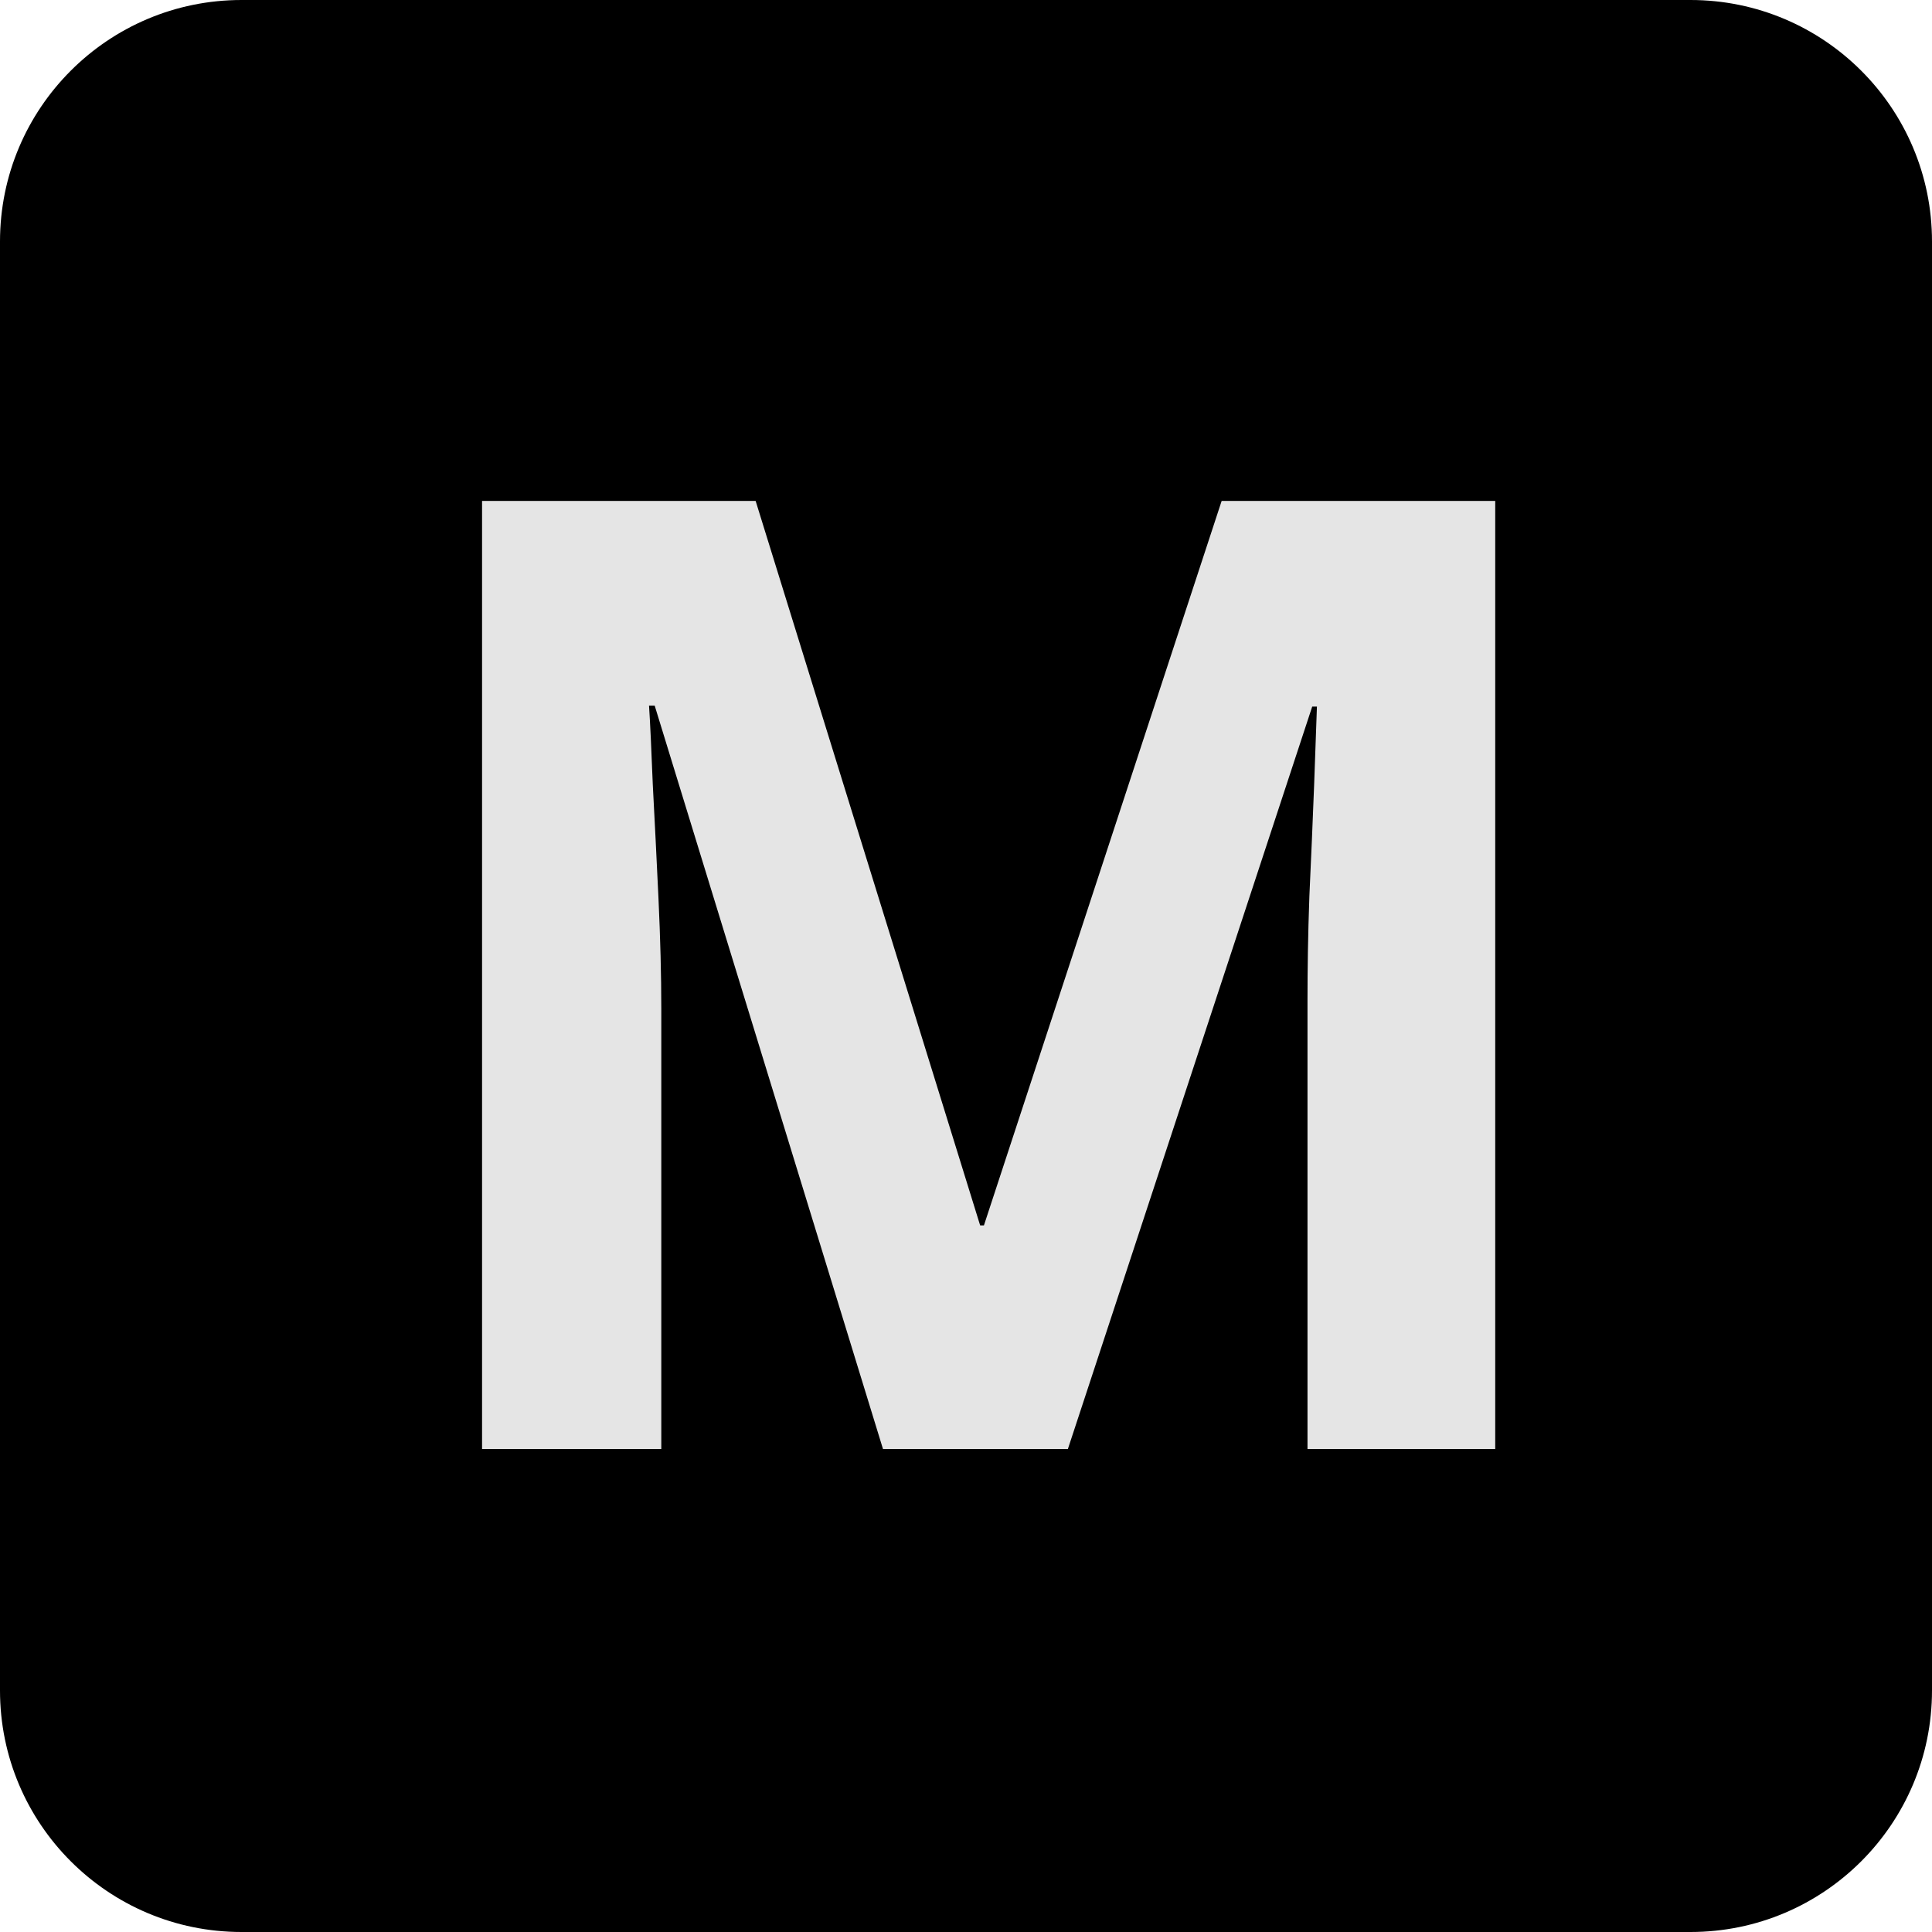
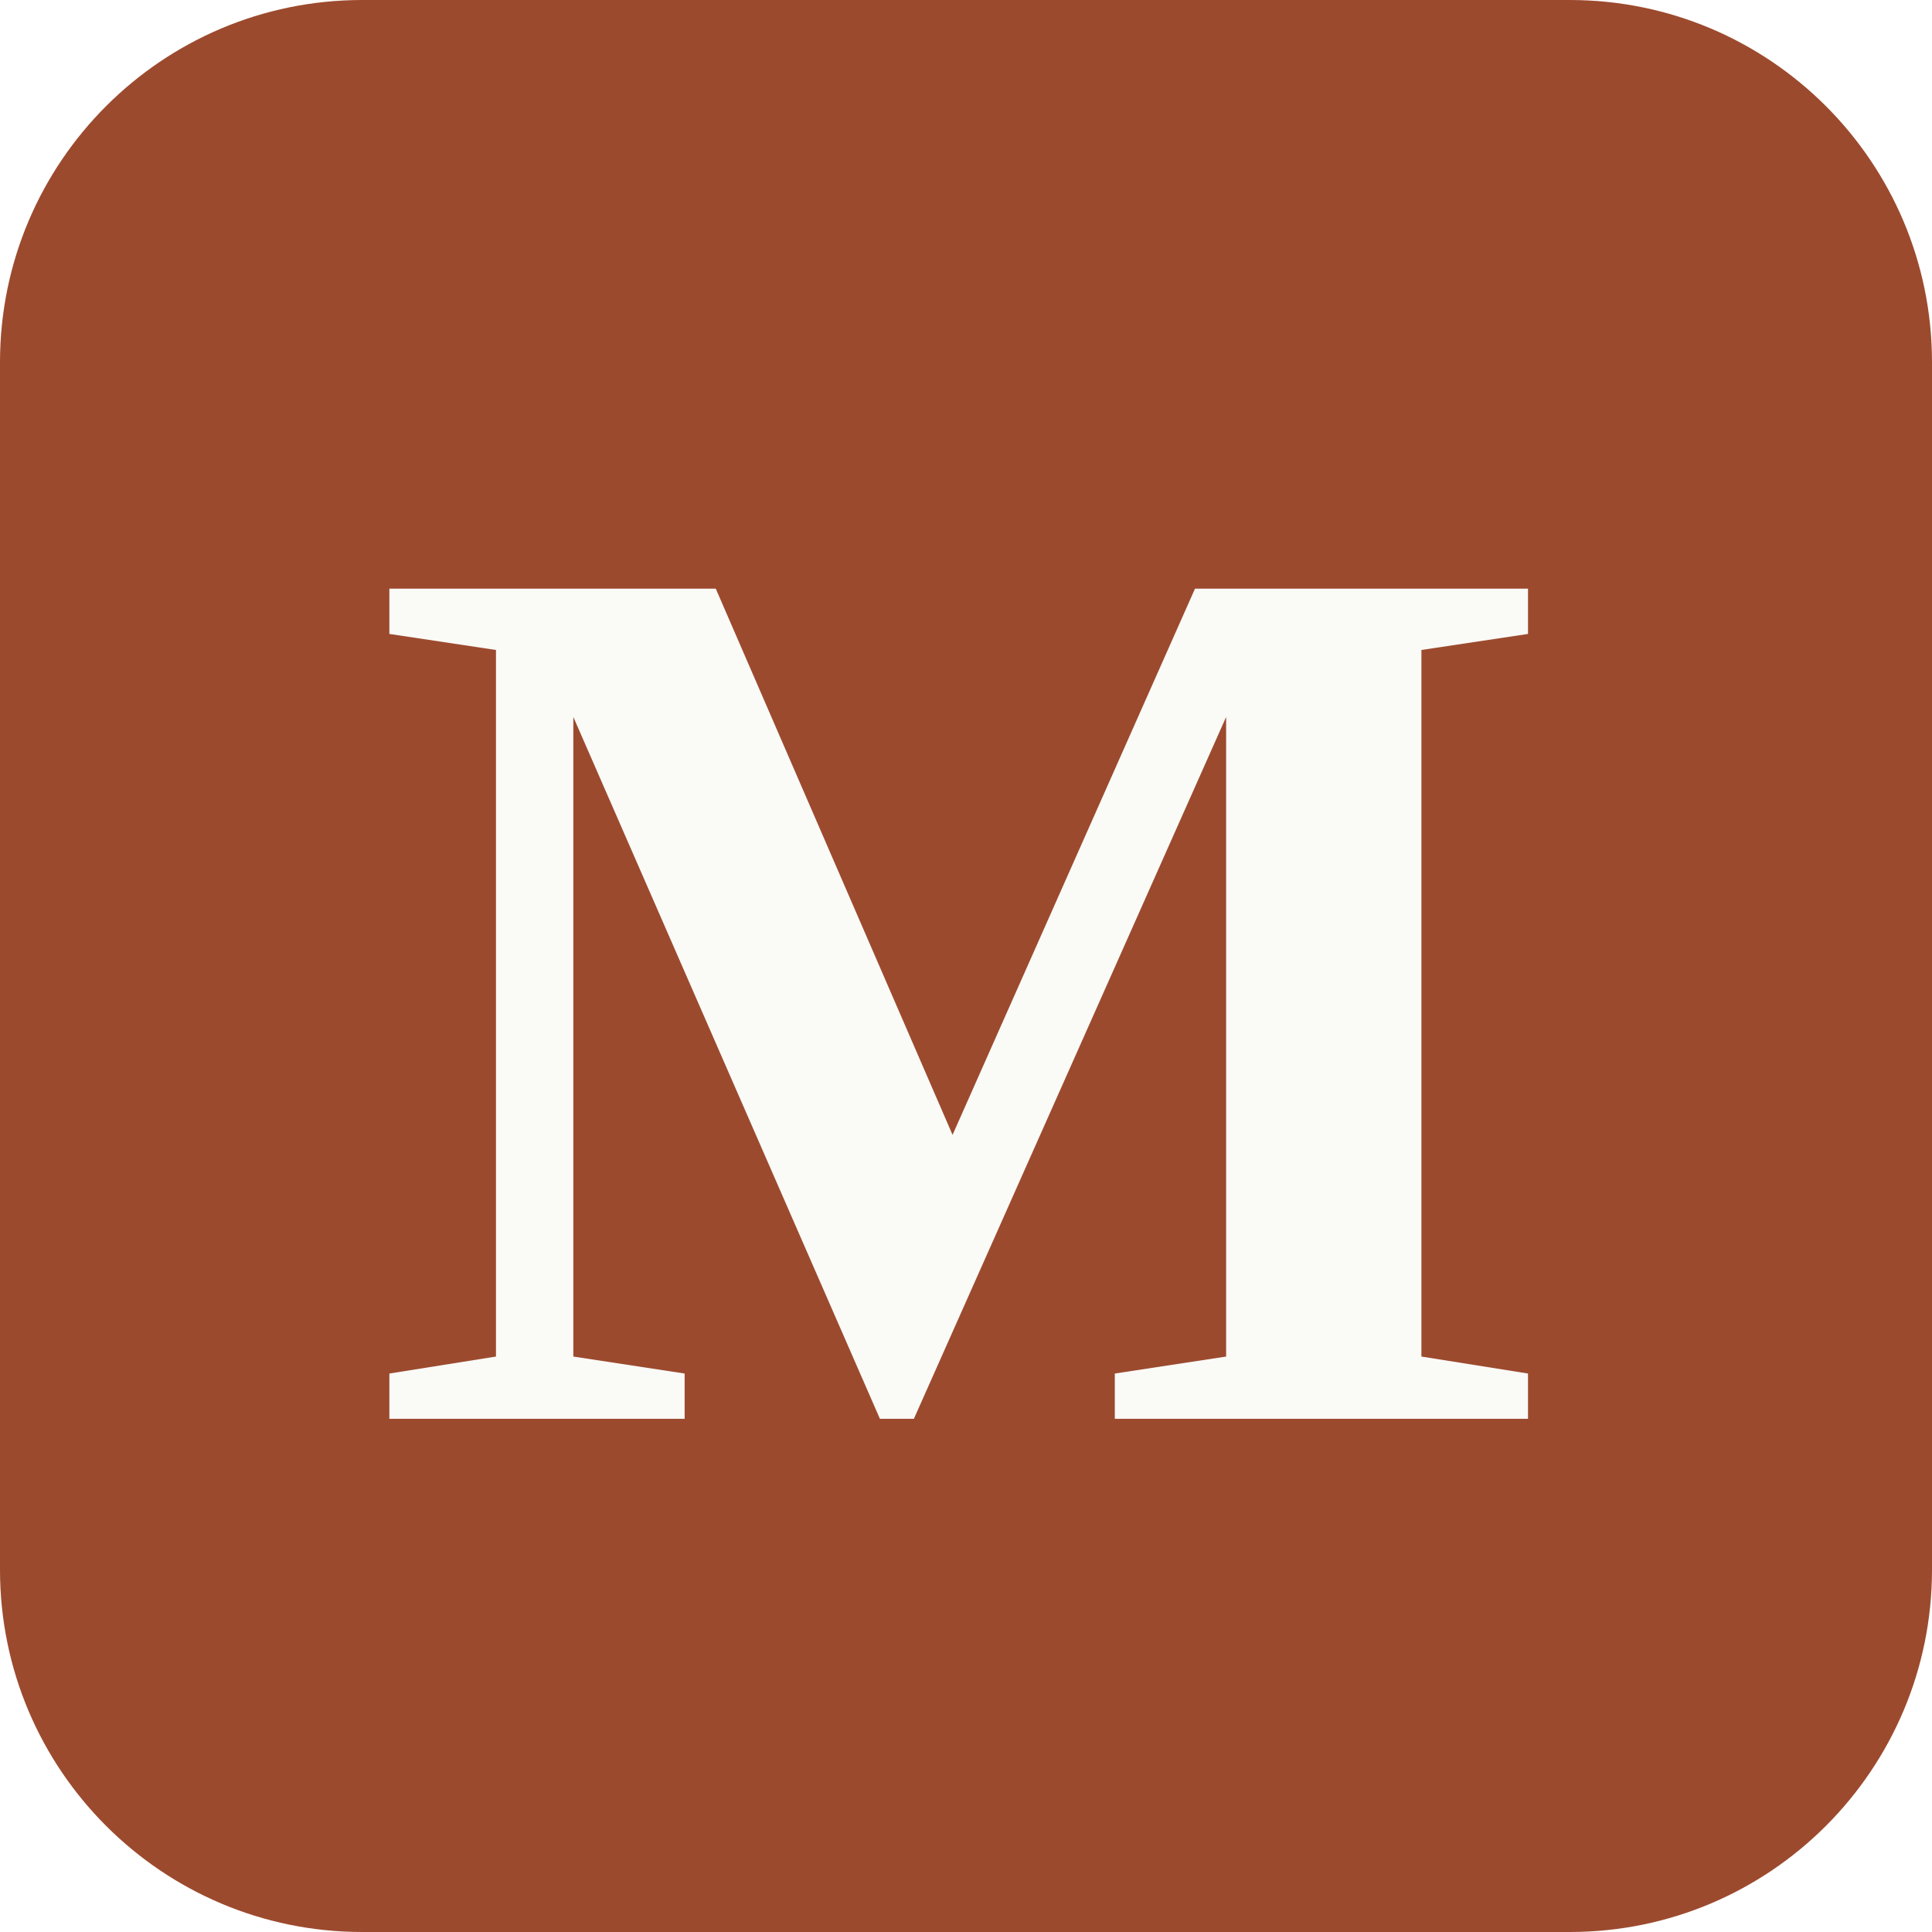
- <svg xmlns="http://www.w3.org/2000/svg" viewBox="0 0 32 32">
-   <rect width="32" height="32" fill="#000" rx="4" />
-   <text x="6" y="24" font-family="system-ui,sans-serif" font-size="22" font-weight="700" fill="#e5e5e5">M</text>
+ <svg xmlns="http://www.w3.org/2000/svg" viewBox="0 0 32 32" role="img" aria-label="Marwan Bridi">
+   <rect width="32" height="32" rx="6" fill="#9c4a2e" />
+   <text x="16" y="23.5" text-anchor="middle" font-family="Georgia,'Times New Roman',serif" font-size="21" font-weight="600" fill="#fafaf7">M</text>
</svg>
